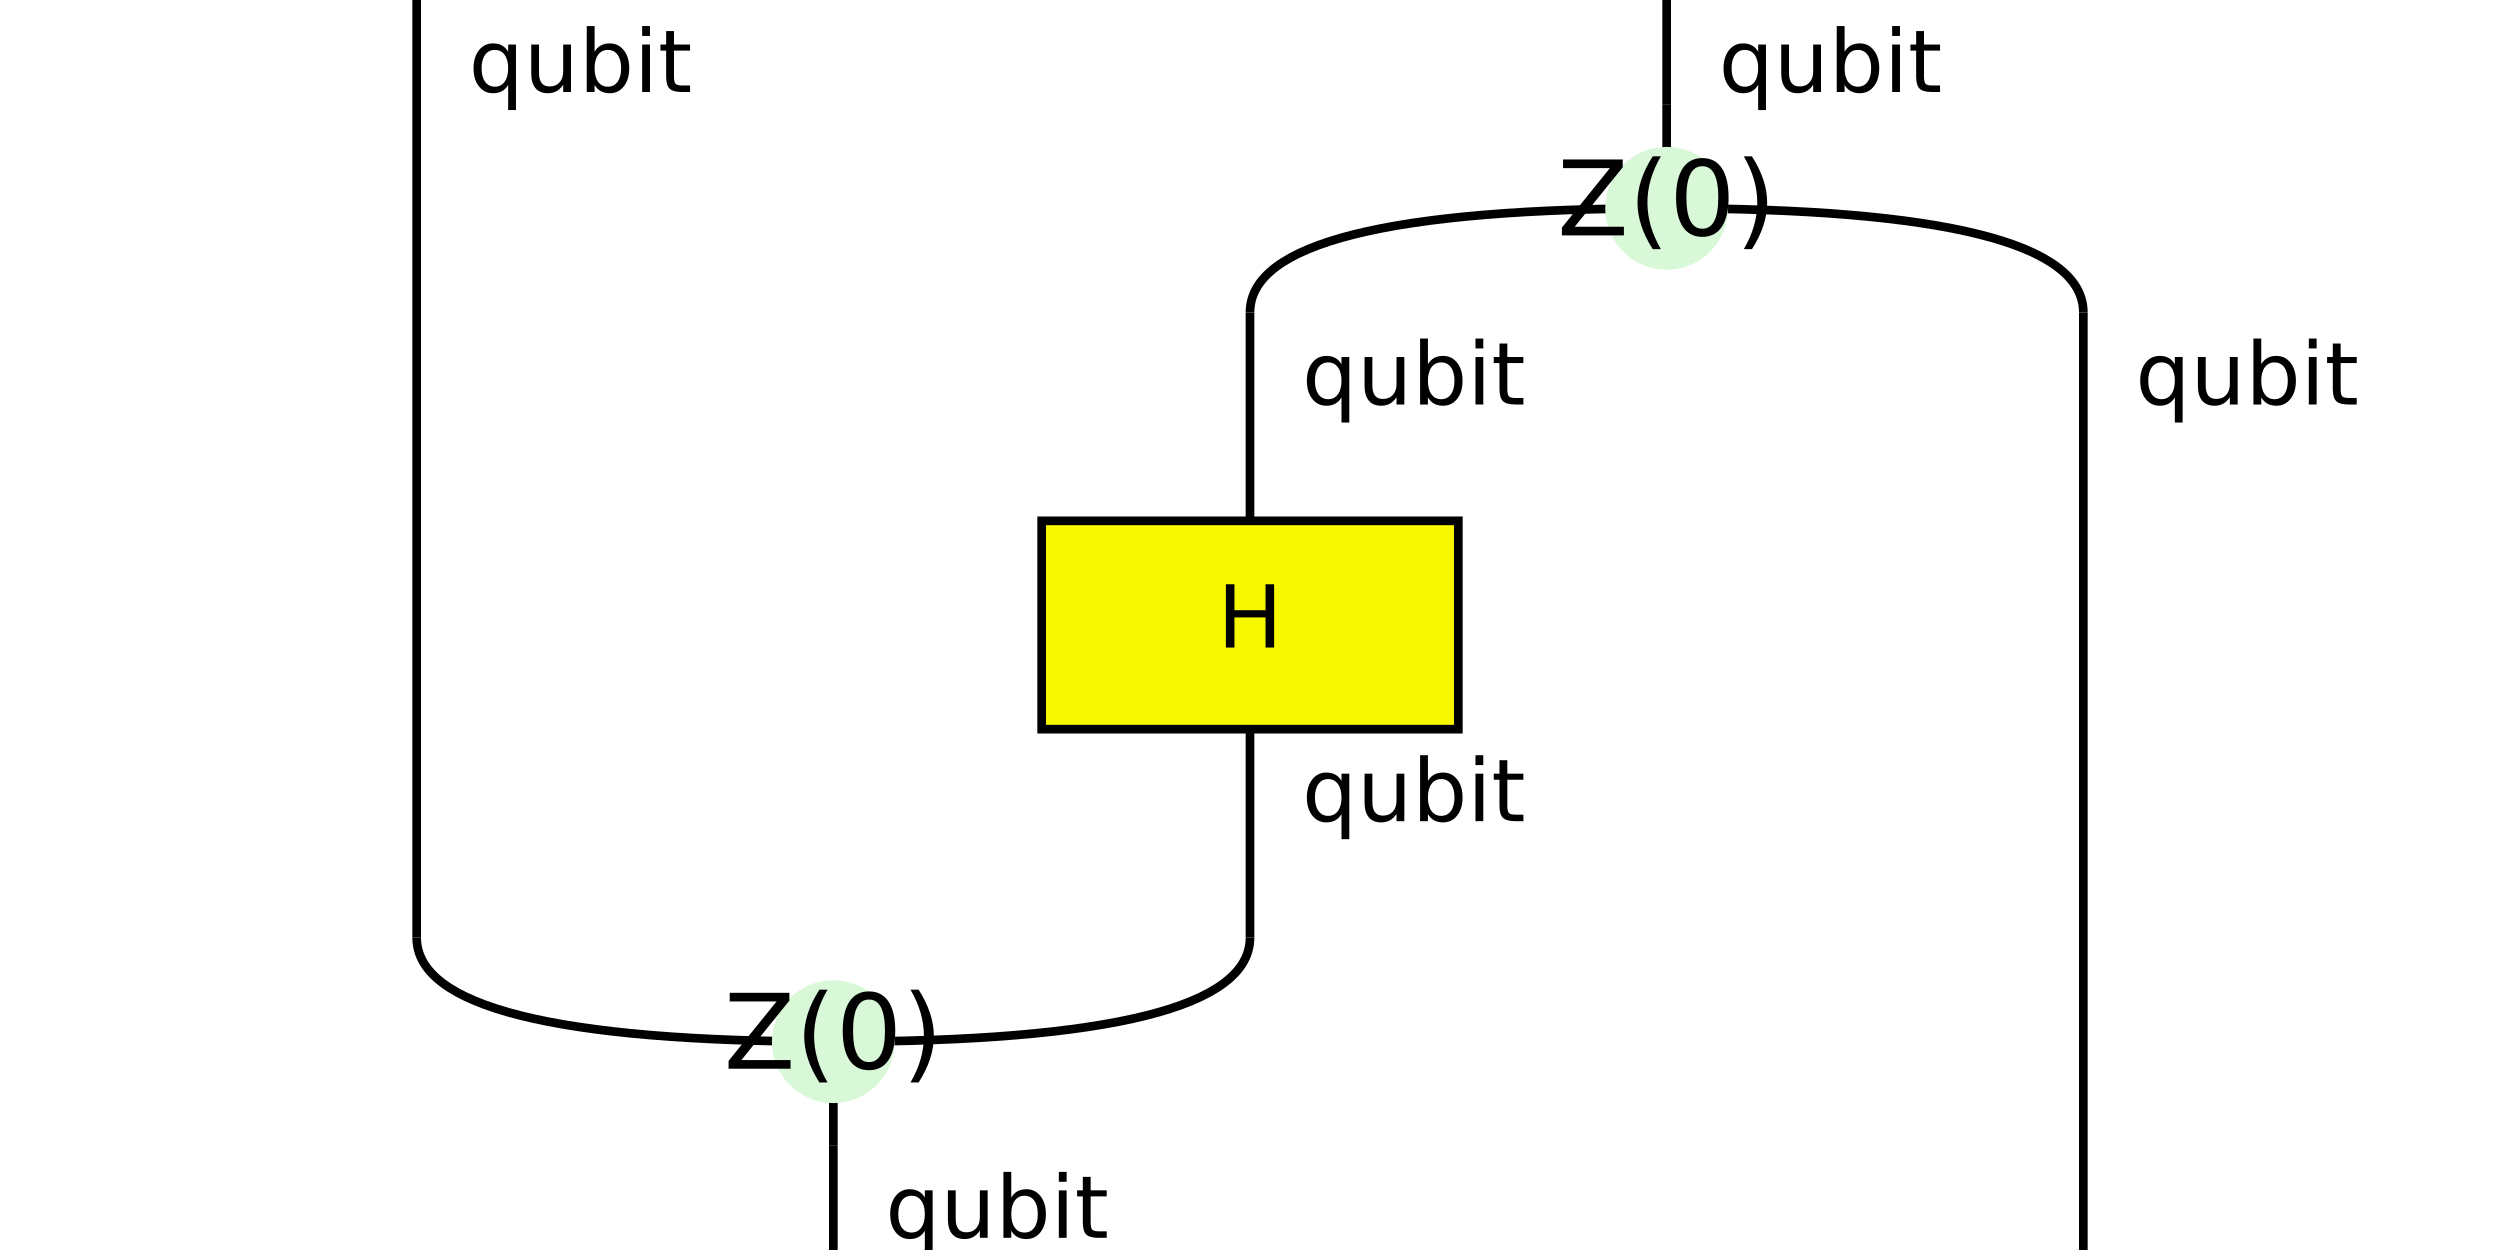
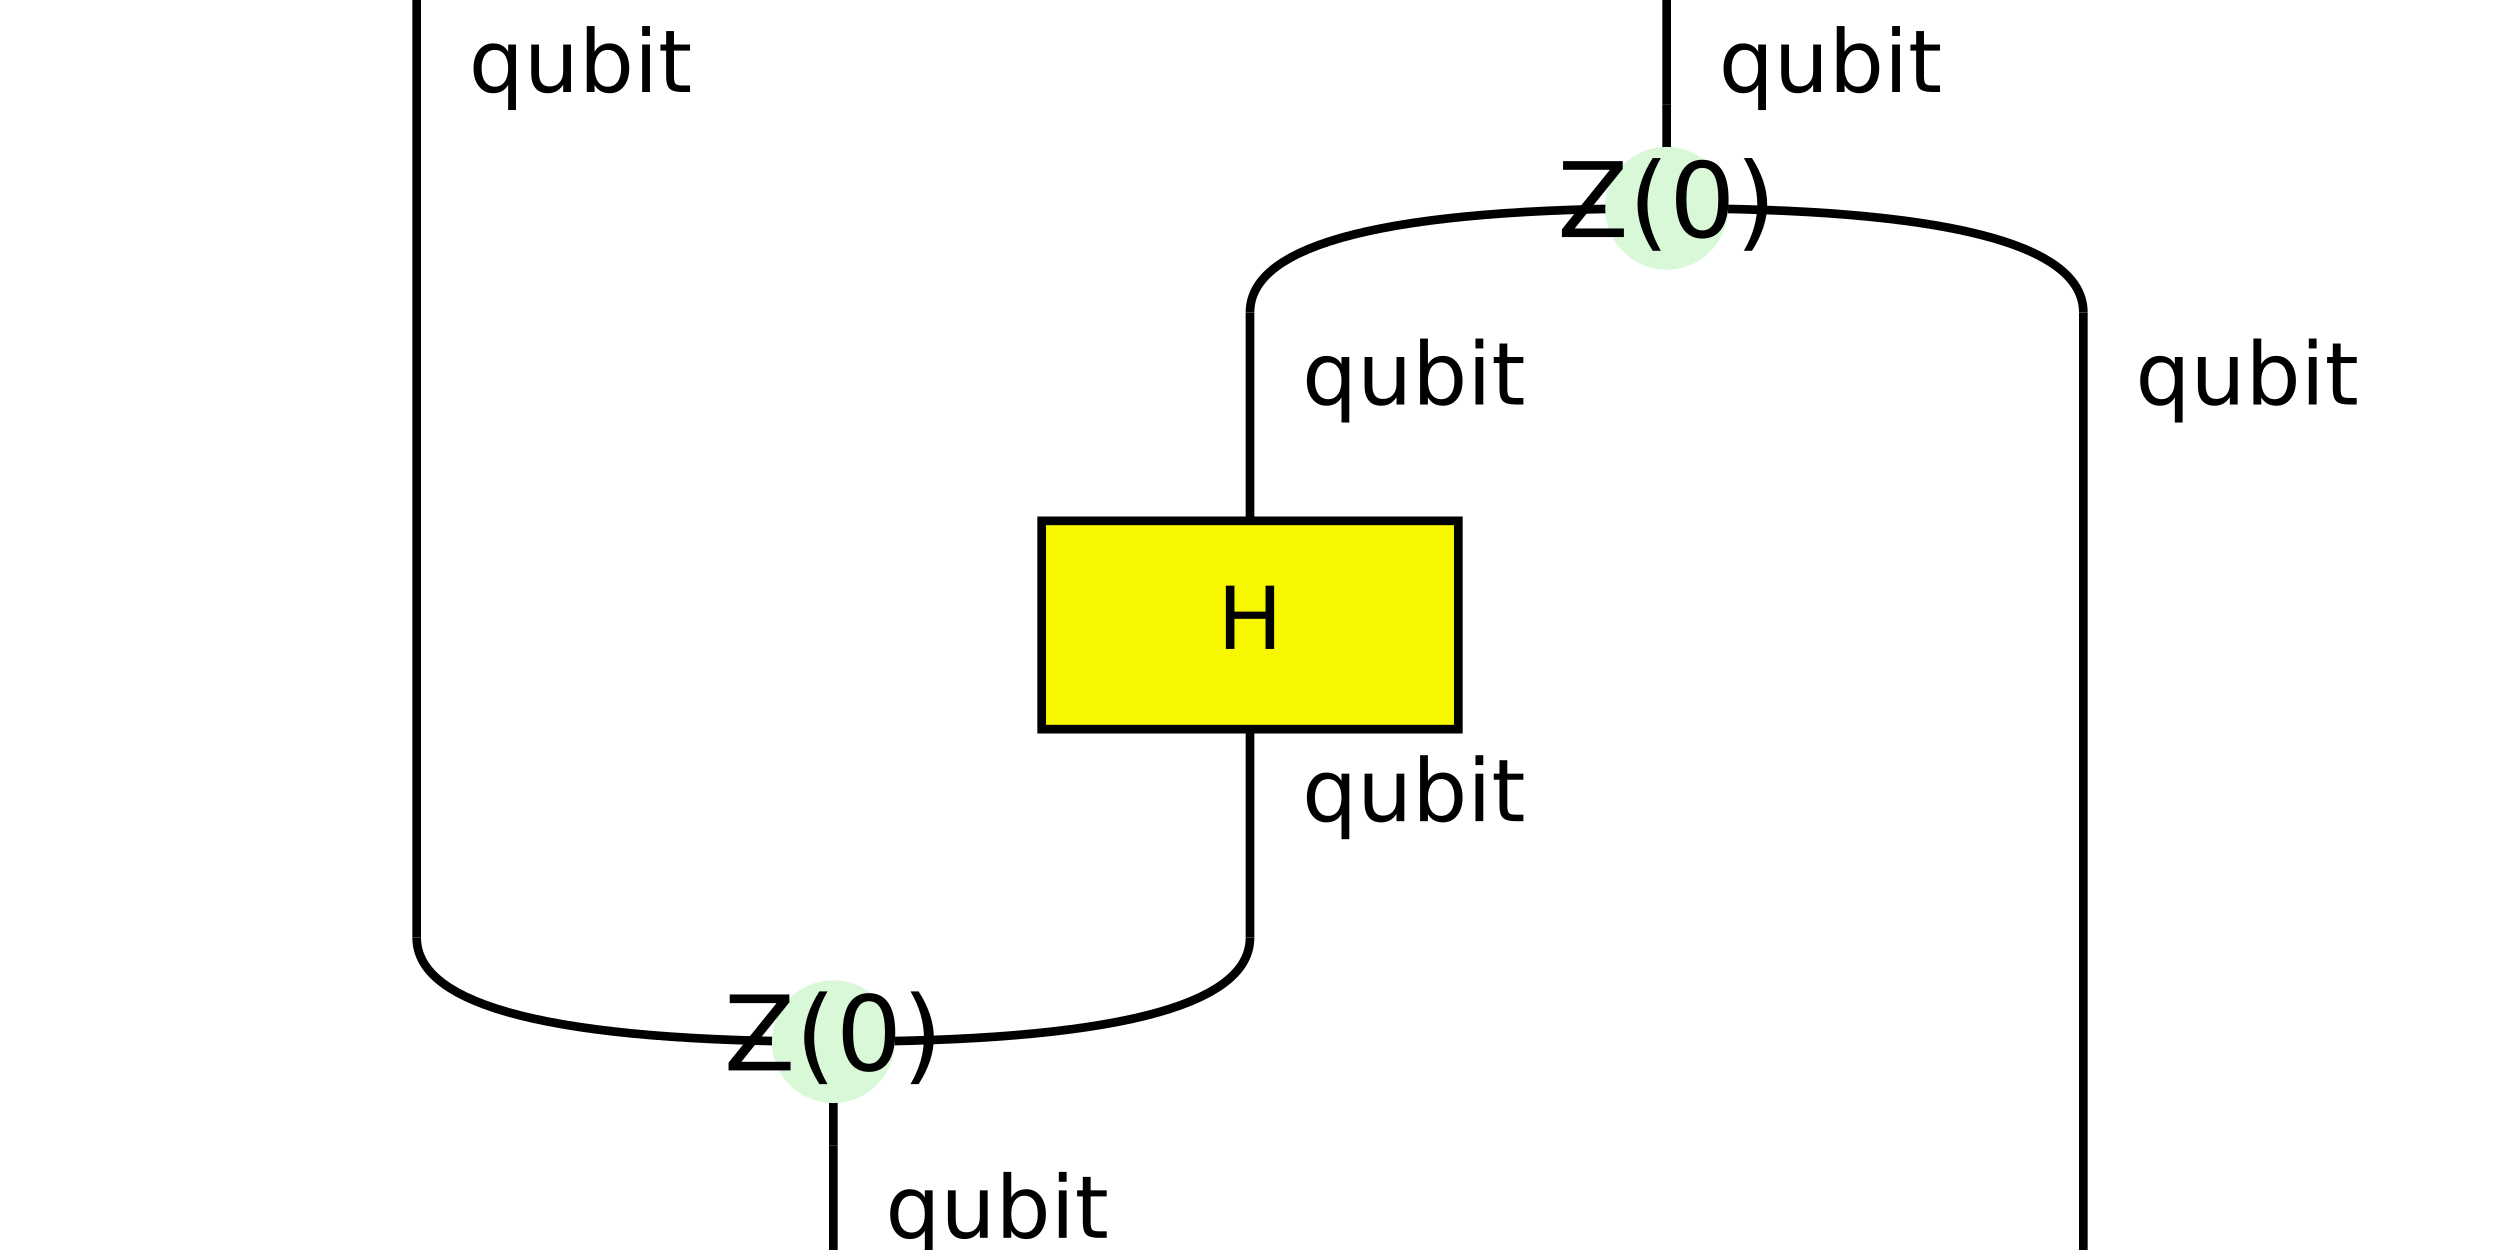
<svg xmlns="http://www.w3.org/2000/svg" xmlns:xlink="http://www.w3.org/1999/xlink" width="288pt" height="144pt" viewBox="0 0 288 144" version="1.1">
  <defs>
    <style type="text/css">*{stroke-linejoin: round; stroke-linecap: butt}</style>
  </defs>
  <g id="figure_1">
    <g id="patch_1">
      <path d="M 0 144  L 288 144  L 288 0  L 0 0  z " style="fill: #ffffff" />
    </g>
    <g id="axes_1">
      <g id="patch_2">
-         <path d="M 0 144  L 288 144  L 288 0  L 0 0  z " clip-path="url(#p603ce2518d)" style="fill: #ffffff; stroke: #ffffff; stroke-linejoin: miter" />
+         <path d="M 0 144  L 288 144  L 288 0  L 0 0  z " clip-path="url(#p79f951ef0a)" style="fill: #ffffff; stroke: #ffffff; stroke-linejoin: miter" />
      </g>
      <g id="patch_3">
-         <path d="M 0 144  Q 0 0 0 0  L 288 0  L 288 144  z " clip-path="url(#p603ce2518d)" style="fill: #ffffff" />
+         <path d="M 48 0  Q 48 108 48 108  " clip-path="url(#p79f951ef0a)" style="fill: none; stroke: #000000; stroke-linejoin: miter" />
      </g>
      <g id="patch_4">
-         <path d="M 48 0  Q 48 108 48 108  L 288 108  L 288 0  z " clip-path="url(#p603ce2518d)" style="fill: #ffffff" />
+         <path d="M 192 24  Q 144 24 144 36  " clip-path="url(#p79f951ef0a)" style="fill: none; stroke: #000000; stroke-linejoin: miter" />
      </g>
      <g id="patch_5">
-         <path d="M 48 108  Q 48 120 96 120  L 288 120  L 288 108  z " clip-path="url(#p603ce2518d)" style="fill: #ffffff" />
+         <path d="M 192 24  Q 240 24 240 36  " clip-path="url(#p79f951ef0a)" style="fill: none; stroke: #000000; stroke-linejoin: miter" />
      </g>
      <g id="patch_6">
-         <path d="M 96 120  Q 96 120 96 132  L 288 132  L 288 120  z " clip-path="url(#p603ce2518d)" style="fill: #ffffff" />
+         <path d="M 192 0  Q 192 12 192 12  " clip-path="url(#p79f951ef0a)" style="fill: none; stroke: #000000; stroke-linejoin: miter" />
      </g>
      <g id="patch_7">
-         <path d="M 96 132  Q 96 144 96 144  L 288 144  L 288 132  z " clip-path="url(#p603ce2518d)" style="fill: #ffffff" />
+         <path d="M 192 12  Q 192 24 192 24  " clip-path="url(#p79f951ef0a)" style="fill: none; stroke: #000000; stroke-linejoin: miter" />
      </g>
      <g id="patch_8">
-         <path d="M 144 108  Q 144 120 96 120  L 288 120  L 288 108  z " clip-path="url(#p603ce2518d)" style="fill: #ffffff" />
+         <path d="M 144 36  Q 144 60 144 60  " clip-path="url(#p79f951ef0a)" style="fill: none; stroke: #000000; stroke-linejoin: miter" />
      </g>
      <g id="patch_9">
-         <path d="M 144 36  Q 144 60 144 60  L 288 60  L 288 36  z " clip-path="url(#p603ce2518d)" style="fill: #ffffff" />
+         <path d="M 240 36  Q 240 144 240 144  " clip-path="url(#p79f951ef0a)" style="fill: none; stroke: #000000; stroke-linejoin: miter" />
      </g>
      <g id="patch_10">
-         <path d="M 144 84  Q 144 108 144 108  L 288 108  L 288 84  z " clip-path="url(#p603ce2518d)" style="fill: #ffffff" />
+         <path d="M 144 84  Q 144 108 144 108  " clip-path="url(#p79f951ef0a)" style="fill: none; stroke: #000000; stroke-linejoin: miter" />
      </g>
      <g id="patch_11">
-         <path d="M 192 24  Q 144 24 144 36  L 288 36  L 288 24  z " clip-path="url(#p603ce2518d)" style="fill: #ffffff" />
+         <path d="M 96 120  Q 96 120 96 132  " clip-path="url(#p79f951ef0a)" style="fill: none; stroke: #000000; stroke-linejoin: miter" />
      </g>
      <g id="patch_12">
-         <path d="M 168 60  Q 168 84 168 84  L 288 84  L 288 60  z " clip-path="url(#p603ce2518d)" style="fill: #ffffff" />
+         <path d="M 48 108  Q 48 120 96 120  " clip-path="url(#p79f951ef0a)" style="fill: none; stroke: #000000; stroke-linejoin: miter" />
      </g>
      <g id="patch_13">
-         <path d="M 192 0  Q 192 12 192 12  L 288 12  L 288 0  z " clip-path="url(#p603ce2518d)" style="fill: #ffffff" />
+         <path d="M 144 108  Q 144 120 96 120  " clip-path="url(#p79f951ef0a)" style="fill: none; stroke: #000000; stroke-linejoin: miter" />
      </g>
      <g id="patch_14">
-         <path d="M 192 12  Q 192 24 192 24  L 288 24  L 288 12  z " clip-path="url(#p603ce2518d)" style="fill: #ffffff" />
+         <path d="M 96 132  Q 96 144 96 144  " clip-path="url(#p79f951ef0a)" style="fill: none; stroke: #000000; stroke-linejoin: miter" />
      </g>
      <g id="patch_15">
-         <path d="M 192 24  Q 240 24 240 36  L 288 36  L 288 24  z " clip-path="url(#p603ce2518d)" style="fill: #ffffff" />
-       </g>
-       <g id="patch_16">
-         <path d="M 240 36  Q 240 144 240 144  L 288 144  L 288 36  z " clip-path="url(#p603ce2518d)" style="fill: #ffffff" />
-       </g>
-       <g id="patch_17">
-         <path d="M 48 0  Q 48 108 48 108  " clip-path="url(#p603ce2518d)" style="fill: none; stroke: #000000; stroke-linejoin: miter" />
-       </g>
-       <g id="patch_18">
-         <path d="M 192 24  Q 144 24 144 36  " clip-path="url(#p603ce2518d)" style="fill: none; stroke: #000000; stroke-linejoin: miter" />
-       </g>
-       <g id="patch_19">
-         <path d="M 192 24  Q 240 24 240 36  " clip-path="url(#p603ce2518d)" style="fill: none; stroke: #000000; stroke-linejoin: miter" />
-       </g>
-       <g id="patch_20">
-         <path d="M 192 0  Q 192 12 192 12  " clip-path="url(#p603ce2518d)" style="fill: none; stroke: #000000; stroke-linejoin: miter" />
-       </g>
-       <g id="patch_21">
-         <path d="M 192 12  Q 192 24 192 24  " clip-path="url(#p603ce2518d)" style="fill: none; stroke: #000000; stroke-linejoin: miter" />
-       </g>
-       <g id="patch_22">
-         <path d="M 144 36  Q 144 60 144 60  " clip-path="url(#p603ce2518d)" style="fill: none; stroke: #000000; stroke-linejoin: miter" />
-       </g>
-       <g id="patch_23">
-         <path d="M 240 36  Q 240 144 240 144  " clip-path="url(#p603ce2518d)" style="fill: none; stroke: #000000; stroke-linejoin: miter" />
-       </g>
-       <g id="patch_24">
-         <path d="M 144 84  Q 144 108 144 108  " clip-path="url(#p603ce2518d)" style="fill: none; stroke: #000000; stroke-linejoin: miter" />
-       </g>
-       <g id="patch_25">
-         <path d="M 96 120  Q 96 120 96 132  " clip-path="url(#p603ce2518d)" style="fill: none; stroke: #000000; stroke-linejoin: miter" />
-       </g>
-       <g id="patch_26">
-         <path d="M 48 108  Q 48 120 96 120  " clip-path="url(#p603ce2518d)" style="fill: none; stroke: #000000; stroke-linejoin: miter" />
-       </g>
-       <g id="patch_27">
-         <path d="M 144 108  Q 144 120 96 120  " clip-path="url(#p603ce2518d)" style="fill: none; stroke: #000000; stroke-linejoin: miter" />
-       </g>
-       <g id="patch_28">
-         <path d="M 96 132  Q 96 144 96 144  " clip-path="url(#p603ce2518d)" style="fill: none; stroke: #000000; stroke-linejoin: miter" />
-       </g>
-       <g id="patch_29">
-         <path d="M 120 84  L 120 60  L 168 60  L 168 84  z " clip-path="url(#p603ce2518d)" style="fill: #f7f700; stroke: #000000; stroke-linejoin: miter" />
+         <path d="M 120 84  L 120 60  L 168 60  L 168 84  z " clip-path="url(#p79f951ef0a)" style="fill: #f7f700; stroke: #000000; stroke-linejoin: miter" />
      </g>
      <g id="PathCollection_1">
        <defs>
-           <path id="C0_0_a8b4c5b868" d="M 0 6.578  C 1.745 6.578 3.418 5.885 4.652 4.652  C 5.885 3.418 6.578 1.745 6.578 -0  C 6.578 -1.745 5.885 -3.418 4.652 -4.652  C 3.418 -5.885 1.745 -6.578 0 -6.578  C -1.745 -6.578 -3.418 -5.885 -4.652 -4.652  C -5.885 -3.418 -6.578 -1.745 -6.578 0  C -6.578 1.745 -5.885 3.418 -4.652 4.652  C -3.418 5.885 -1.745 6.578 0 6.578  z " />
+           <path id="C0_0_4753902fb8" d="M 0 6.578  C 1.745 6.578 3.418 5.885 4.652 4.652  C 5.885 3.418 6.578 1.745 6.578 -0  C 6.578 -1.745 5.885 -3.418 4.652 -4.652  C 3.418 -5.885 1.745 -6.578 0 -6.578  C -1.745 -6.578 -3.418 -5.885 -4.652 -4.652  C -5.885 -3.418 -6.578 -1.745 -6.578 0  C -6.578 1.745 -5.885 3.418 -4.652 4.652  C -3.418 5.885 -1.745 6.578 0 6.578  z " />
        </defs>
-         <g clip-path="url(#p603ce2518d)">
-           <use xlink:href="#C0_0_a8b4c5b868" x="192" y="24" style="fill: #d8f8d8; stroke: #d8f8d8" />
+         <g clip-path="url(#p79f951ef0a)">
+           <use xlink:href="#C0_0_4753902fb8" x="192" y="24" style="fill: #d8f8d8; stroke: #d8f8d8" />
        </g>
-         <g clip-path="url(#p603ce2518d)">
-           <use xlink:href="#C0_0_a8b4c5b868" x="96" y="120" style="fill: #d8f8d8; stroke: #d8f8d8" />
+         <g clip-path="url(#p79f951ef0a)">
+           <use xlink:href="#C0_0_4753902fb8" x="96" y="120" style="fill: #d8f8d8; stroke: #d8f8d8" />
        </g>
      </g>
      <g id="text_1">
        <g transform="translate(54 10.59844) scale(0.1 -0.1)">
          <defs>
-             <path id="DejaVuSans-54" d="M 947 1747  Q 947 1113 1208 752  Q 1469 391 1925 391  Q 2381 391 2643 752  Q 2906 1113 2906 1747  Q 2906 2381 2643 2742  Q 2381 3103 1925 3103  Q 1469 3103 1208 2742  Q 947 2381 947 1747  z M 2906 525  Q 2725 213 2448 61  Q 2172 -91 1784 -91  Q 1150 -91 751 415  Q 353 922 353 1747  Q 353 2572 751 3078  Q 1150 3584 1784 3584  Q 2172 3584 2448 3432  Q 2725 3281 2906 2969  L 2906 3500  L 3481 3500  L 3481 -1331  L 2906 -1331  L 2906 525  z " transform="scale(0.015625)" />
-             <path id="DejaVuSans-58" d="M 544 1381  L 544 3500  L 1119 3500  L 1119 1403  Q 1119 906 1312 657  Q 1506 409 1894 409  Q 2359 409 2629 706  Q 2900 1003 2900 1516  L 2900 3500  L 3475 3500  L 3475 0  L 2900 0  L 2900 538  Q 2691 219 2414 64  Q 2138 -91 1772 -91  Q 1169 -91 856 284  Q 544 659 544 1381  z M 1991 3584  L 1991 3584  z " transform="scale(0.015625)" />
-             <path id="DejaVuSans-45" d="M 3116 1747  Q 3116 2381 2855 2742  Q 2594 3103 2138 3103  Q 1681 3103 1420 2742  Q 1159 2381 1159 1747  Q 1159 1113 1420 752  Q 1681 391 2138 391  Q 2594 391 2855 752  Q 3116 1113 3116 1747  z M 1159 2969  Q 1341 3281 1617 3432  Q 1894 3584 2278 3584  Q 2916 3584 3314 3078  Q 3713 2572 3713 1747  Q 3713 922 3314 415  Q 2916 -91 2278 -91  Q 1894 -91 1617 61  Q 1341 213 1159 525  L 1159 0  L 581 0  L 581 4863  L 1159 4863  L 1159 2969  z " transform="scale(0.015625)" />
-             <path id="DejaVuSans-4c" d="M 603 3500  L 1178 3500  L 1178 0  L 603 0  L 603 3500  z M 603 4863  L 1178 4863  L 1178 4134  L 603 4134  L 603 4863  z " transform="scale(0.015625)" />
-             <path id="DejaVuSans-57" d="M 1172 4494  L 1172 3500  L 2356 3500  L 2356 3053  L 1172 3053  L 1172 1153  Q 1172 725 1289 603  Q 1406 481 1766 481  L 2356 481  L 2356 0  L 1766 0  Q 1100 0 847 248  Q 594 497 594 1153  L 594 3053  L 172 3053  L 172 3500  L 594 3500  L 594 4494  L 1172 4494  z " transform="scale(0.015625)" />
+             <path id="DejaVuSans-71" d="M 947 1747  Q 947 1113 1208 752  Q 1469 391 1925 391  Q 2381 391 2643 752  Q 2906 1113 2906 1747  Q 2906 2381 2643 2742  Q 2381 3103 1925 3103  Q 1469 3103 1208 2742  Q 947 2381 947 1747  z M 2906 525  Q 2725 213 2448 61  Q 2172 -91 1784 -91  Q 1150 -91 751 415  Q 353 922 353 1747  Q 353 2572 751 3078  Q 1150 3584 1784 3584  Q 2172 3584 2448 3432  Q 2725 3281 2906 2969  L 2906 3500  L 3481 3500  L 3481 -1331  L 2906 -1331  L 2906 525  z " transform="scale(0.015625)" />
+             <path id="DejaVuSans-75" d="M 544 1381  L 544 3500  L 1119 3500  L 1119 1403  Q 1119 906 1312 657  Q 1506 409 1894 409  Q 2359 409 2629 706  Q 2900 1003 2900 1516  L 2900 3500  L 3475 3500  L 3475 0  L 2900 0  L 2900 538  Q 2691 219 2414 64  Q 2138 -91 1772 -91  Q 1169 -91 856 284  Q 544 659 544 1381  z M 1991 3584  L 1991 3584  z " transform="scale(0.015625)" />
+             <path id="DejaVuSans-62" d="M 3116 1747  Q 3116 2381 2855 2742  Q 2594 3103 2138 3103  Q 1681 3103 1420 2742  Q 1159 2381 1159 1747  Q 1159 1113 1420 752  Q 1681 391 2138 391  Q 2594 391 2855 752  Q 3116 1113 3116 1747  z M 1159 2969  Q 1341 3281 1617 3432  Q 1894 3584 2278 3584  Q 2916 3584 3314 3078  Q 3713 2572 3713 1747  Q 3713 922 3314 415  Q 2916 -91 2278 -91  Q 1894 -91 1617 61  Q 1341 213 1159 525  L 1159 0  L 581 0  L 581 4863  L 1159 4863  L 1159 2969  z " transform="scale(0.015625)" />
+             <path id="DejaVuSans-69" d="M 603 3500  L 1178 3500  L 1178 0  L 603 0  L 603 3500  z M 603 4863  L 1178 4863  L 1178 4134  L 603 4134  L 603 4863  z " transform="scale(0.015625)" />
+             <path id="DejaVuSans-74" d="M 1172 4494  L 1172 3500  L 2356 3500  L 2356 3053  L 1172 3053  L 1172 1153  Q 1172 725 1289 603  Q 1406 481 1766 481  L 2356 481  L 2356 0  L 1766 0  Q 1100 0 847 248  Q 594 497 594 1153  L 594 3053  L 172 3053  L 172 3500  L 594 3500  L 594 4494  L 1172 4494  z " transform="scale(0.015625)" />
          </defs>
-           <use xlink:href="#DejaVuSans-54" />
-           <use xlink:href="#DejaVuSans-58" transform="translate(63.48438 0)" />
-           <use xlink:href="#DejaVuSans-45" transform="translate(126.8594 0)" />
-           <use xlink:href="#DejaVuSans-4c" transform="translate(190.3438 0)" />
-           <use xlink:href="#DejaVuSans-57" transform="translate(218.125 0)" />
+           <use xlink:href="#DejaVuSans-71" />
+           <use xlink:href="#DejaVuSans-75" transform="translate(63.47656 0)" />
+           <use xlink:href="#DejaVuSans-62" transform="translate(126.8555 0)" />
+           <use xlink:href="#DejaVuSans-69" transform="translate(190.332 0)" />
+           <use xlink:href="#DejaVuSans-74" transform="translate(218.1152 0)" />
        </g>
      </g>
      <g id="text_2">
        <g transform="translate(198 10.59844) scale(0.1 -0.1)">
-           <use xlink:href="#DejaVuSans-54" />
-           <use xlink:href="#DejaVuSans-58" transform="translate(63.48438 0)" />
-           <use xlink:href="#DejaVuSans-45" transform="translate(126.8594 0)" />
-           <use xlink:href="#DejaVuSans-4c" transform="translate(190.3438 0)" />
-           <use xlink:href="#DejaVuSans-57" transform="translate(218.125 0)" />
+           <use xlink:href="#DejaVuSans-71" />
+           <use xlink:href="#DejaVuSans-75" transform="translate(63.47656 0)" />
+           <use xlink:href="#DejaVuSans-62" transform="translate(126.8555 0)" />
+           <use xlink:href="#DejaVuSans-69" transform="translate(190.332 0)" />
+           <use xlink:href="#DejaVuSans-74" transform="translate(218.1152 0)" />
        </g>
      </g>
      <g id="text_3">
        <g transform="translate(150 46.59844) scale(0.1 -0.1)">
-           <use xlink:href="#DejaVuSans-54" />
-           <use xlink:href="#DejaVuSans-58" transform="translate(63.48438 0)" />
-           <use xlink:href="#DejaVuSans-45" transform="translate(126.8594 0)" />
-           <use xlink:href="#DejaVuSans-4c" transform="translate(190.3438 0)" />
-           <use xlink:href="#DejaVuSans-57" transform="translate(218.125 0)" />
+           <use xlink:href="#DejaVuSans-71" />
+           <use xlink:href="#DejaVuSans-75" transform="translate(63.47656 0)" />
+           <use xlink:href="#DejaVuSans-62" transform="translate(126.8555 0)" />
+           <use xlink:href="#DejaVuSans-69" transform="translate(190.332 0)" />
+           <use xlink:href="#DejaVuSans-74" transform="translate(218.1152 0)" />
        </g>
      </g>
      <g id="text_4">
        <g transform="translate(246 46.59844) scale(0.1 -0.1)">
-           <use xlink:href="#DejaVuSans-54" />
-           <use xlink:href="#DejaVuSans-58" transform="translate(63.48438 0)" />
-           <use xlink:href="#DejaVuSans-45" transform="translate(126.8594 0)" />
-           <use xlink:href="#DejaVuSans-4c" transform="translate(190.3438 0)" />
-           <use xlink:href="#DejaVuSans-57" transform="translate(218.125 0)" />
+           <use xlink:href="#DejaVuSans-71" />
+           <use xlink:href="#DejaVuSans-75" transform="translate(63.47656 0)" />
+           <use xlink:href="#DejaVuSans-62" transform="translate(126.8555 0)" />
+           <use xlink:href="#DejaVuSans-69" transform="translate(190.332 0)" />
+           <use xlink:href="#DejaVuSans-74" transform="translate(218.1152 0)" />
        </g>
      </g>
      <g id="text_5">
        <g transform="translate(150 94.59844) scale(0.1 -0.1)">
-           <use xlink:href="#DejaVuSans-54" />
-           <use xlink:href="#DejaVuSans-58" transform="translate(63.48438 0)" />
-           <use xlink:href="#DejaVuSans-45" transform="translate(126.8594 0)" />
-           <use xlink:href="#DejaVuSans-4c" transform="translate(190.3438 0)" />
-           <use xlink:href="#DejaVuSans-57" transform="translate(218.125 0)" />
+           <use xlink:href="#DejaVuSans-71" />
+           <use xlink:href="#DejaVuSans-75" transform="translate(63.47656 0)" />
+           <use xlink:href="#DejaVuSans-62" transform="translate(126.8555 0)" />
+           <use xlink:href="#DejaVuSans-69" transform="translate(190.332 0)" />
+           <use xlink:href="#DejaVuSans-74" transform="translate(218.1152 0)" />
        </g>
      </g>
      <g id="text_6">
        <g transform="translate(102 142.5984) scale(0.1 -0.1)">
-           <use xlink:href="#DejaVuSans-54" />
-           <use xlink:href="#DejaVuSans-58" transform="translate(63.48438 0)" />
-           <use xlink:href="#DejaVuSans-45" transform="translate(126.8594 0)" />
-           <use xlink:href="#DejaVuSans-4c" transform="translate(190.3438 0)" />
-           <use xlink:href="#DejaVuSans-57" transform="translate(218.125 0)" />
+           <use xlink:href="#DejaVuSans-71" />
+           <use xlink:href="#DejaVuSans-75" transform="translate(63.47656 0)" />
+           <use xlink:href="#DejaVuSans-62" transform="translate(126.8555 0)" />
+           <use xlink:href="#DejaVuSans-69" transform="translate(190.332 0)" />
+           <use xlink:href="#DejaVuSans-74" transform="translate(218.1152 0)" />
        </g>
      </g>
      <g id="text_7">
-         <g transform="translate(140.2398 74.59766) scale(0.1 -0.1)">
+         <g transform="translate(140.2398 74.75938) scale(0.1 -0.1)">
          <defs>
-             <path id="DejaVuSans-2b" d="M 628 4666  L 1259 4666  L 1259 2753  L 3553 2753  L 3553 4666  L 4184 4666  L 4184 0  L 3553 0  L 3553 2222  L 1259 2222  L 1259 0  L 628 0  L 628 4666  z " transform="scale(0.015625)" />
+             <path id="DejaVuSans-48" d="M 628 4666  L 1259 4666  L 1259 2753  L 3553 2753  L 3553 4666  L 4184 4666  L 4184 0  L 3553 0  L 3553 2222  L 1259 2222  L 1259 0  L 628 0  L 628 4666  z " transform="scale(0.015625)" />
          </defs>
-           <use xlink:href="#DejaVuSans-2b" />
+           <use xlink:href="#DejaVuSans-48" />
        </g>
      </g>
      <g id="text_8">
-         <g clip-path="url(#p603ce2518d)">
-           <g transform="translate(179.3906 27.11719) scale(0.12 -0.12)">
+         <g clip-path="url(#p79f951ef0a)">
+           <g transform="translate(179.3906 27.31125) scale(0.12 -0.12)">
            <defs>
-               <path id="DejaVuSans-3d" d="M 359 4666  L 4025 4666  L 4025 4184  L 1075 531  L 4097 531  L 4097 0  L 288 0  L 288 481  L 3238 4134  L 359 4134  L 359 4666  z " transform="scale(0.015625)" />
-               <path id="DejaVuSans-b" d="M 1984 4856  Q 1566 4138 1362 3434  Q 1159 2731 1159 2009  Q 1159 1288 1364 580  Q 1569 -128 1984 -844  L 1484 -844  Q 1016 -109 783 600  Q 550 1309 550 2009  Q 550 2706 781 3412  Q 1013 4119 1484 4856  L 1984 4856  z " transform="scale(0.015625)" />
-               <path id="DejaVuSans-13" d="M 2034 4250  Q 1547 4250 1301 3770  Q 1056 3291 1056 2328  Q 1056 1369 1301 889  Q 1547 409 2034 409  Q 2525 409 2770 889  Q 3016 1369 3016 2328  Q 3016 3291 2770 3770  Q 2525 4250 2034 4250  z M 2034 4750  Q 2819 4750 3233 4129  Q 3647 3509 3647 2328  Q 3647 1150 3233 529  Q 2819 -91 2034 -91  Q 1250 -91 836 529  Q 422 1150 422 2328  Q 422 3509 836 4129  Q 1250 4750 2034 4750  z " transform="scale(0.015625)" />
-               <path id="DejaVuSans-c" d="M 513 4856  L 1013 4856  Q 1481 4119 1714 3412  Q 1947 2706 1947 2009  Q 1947 1309 1714 600  Q 1481 -109 1013 -844  L 513 -844  Q 928 -128 1133 580  Q 1338 1288 1338 2009  Q 1338 2731 1133 3434  Q 928 4138 513 4856  z " transform="scale(0.015625)" />
+               <path id="DejaVuSans-5a" d="M 359 4666  L 4025 4666  L 4025 4184  L 1075 531  L 4097 531  L 4097 0  L 288 0  L 288 481  L 3238 4134  L 359 4134  L 359 4666  z " transform="scale(0.015625)" />
+               <path id="DejaVuSans-28" d="M 1984 4856  Q 1566 4138 1362 3434  Q 1159 2731 1159 2009  Q 1159 1288 1364 580  Q 1569 -128 1984 -844  L 1484 -844  Q 1016 -109 783 600  Q 550 1309 550 2009  Q 550 2706 781 3412  Q 1013 4119 1484 4856  L 1984 4856  z " transform="scale(0.015625)" />
+               <path id="DejaVuSans-30" d="M 2034 4250  Q 1547 4250 1301 3770  Q 1056 3291 1056 2328  Q 1056 1369 1301 889  Q 1547 409 2034 409  Q 2525 409 2770 889  Q 3016 1369 3016 2328  Q 3016 3291 2770 3770  Q 2525 4250 2034 4250  z M 2034 4750  Q 2819 4750 3233 4129  Q 3647 3509 3647 2328  Q 3647 1150 3233 529  Q 2819 -91 2034 -91  Q 1250 -91 836 529  Q 422 1150 422 2328  Q 422 3509 836 4129  Q 1250 4750 2034 4750  z " transform="scale(0.015625)" />
+               <path id="DejaVuSans-29" d="M 513 4856  L 1013 4856  Q 1481 4119 1714 3412  Q 1947 2706 1947 2009  Q 1947 1309 1714 600  Q 1481 -109 1013 -844  L 513 -844  Q 928 -128 1133 580  Q 1338 1288 1338 2009  Q 1338 2731 1133 3434  Q 928 4138 513 4856  z " transform="scale(0.015625)" />
            </defs>
-             <use xlink:href="#DejaVuSans-3d" />
-             <use xlink:href="#DejaVuSans-b" transform="translate(68.5 0)" />
-             <use xlink:href="#DejaVuSans-13" transform="translate(107.5156 0)" />
-             <use xlink:href="#DejaVuSans-c" transform="translate(171.1406 0)" />
+             <use xlink:href="#DejaVuSans-5a" />
+             <use xlink:href="#DejaVuSans-28" transform="translate(68.50586 0)" />
+             <use xlink:href="#DejaVuSans-30" transform="translate(107.5195 0)" />
+             <use xlink:href="#DejaVuSans-29" transform="translate(171.1426 0)" />
          </g>
        </g>
      </g>
      <g id="text_9">
-         <g clip-path="url(#p603ce2518d)">
-           <g transform="translate(83.39062 123.1172) scale(0.12 -0.12)">
-             <use xlink:href="#DejaVuSans-3d" />
-             <use xlink:href="#DejaVuSans-b" transform="translate(68.5 0)" />
-             <use xlink:href="#DejaVuSans-13" transform="translate(107.5156 0)" />
-             <use xlink:href="#DejaVuSans-c" transform="translate(171.1406 0)" />
+         <g clip-path="url(#p79f951ef0a)">
+           <g transform="translate(83.39062 123.3113) scale(0.12 -0.12)">
+             <use xlink:href="#DejaVuSans-5a" />
+             <use xlink:href="#DejaVuSans-28" transform="translate(68.50586 0)" />
+             <use xlink:href="#DejaVuSans-30" transform="translate(107.5195 0)" />
+             <use xlink:href="#DejaVuSans-29" transform="translate(171.1426 0)" />
          </g>
        </g>
      </g>
    </g>
  </g>
  <defs>
-     <clipPath id="p603ce2518d">
+     <clipPath id="p79f951ef0a">
      <rect x="0" y="0" width="288" height="144" />
    </clipPath>
  </defs>
</svg>
